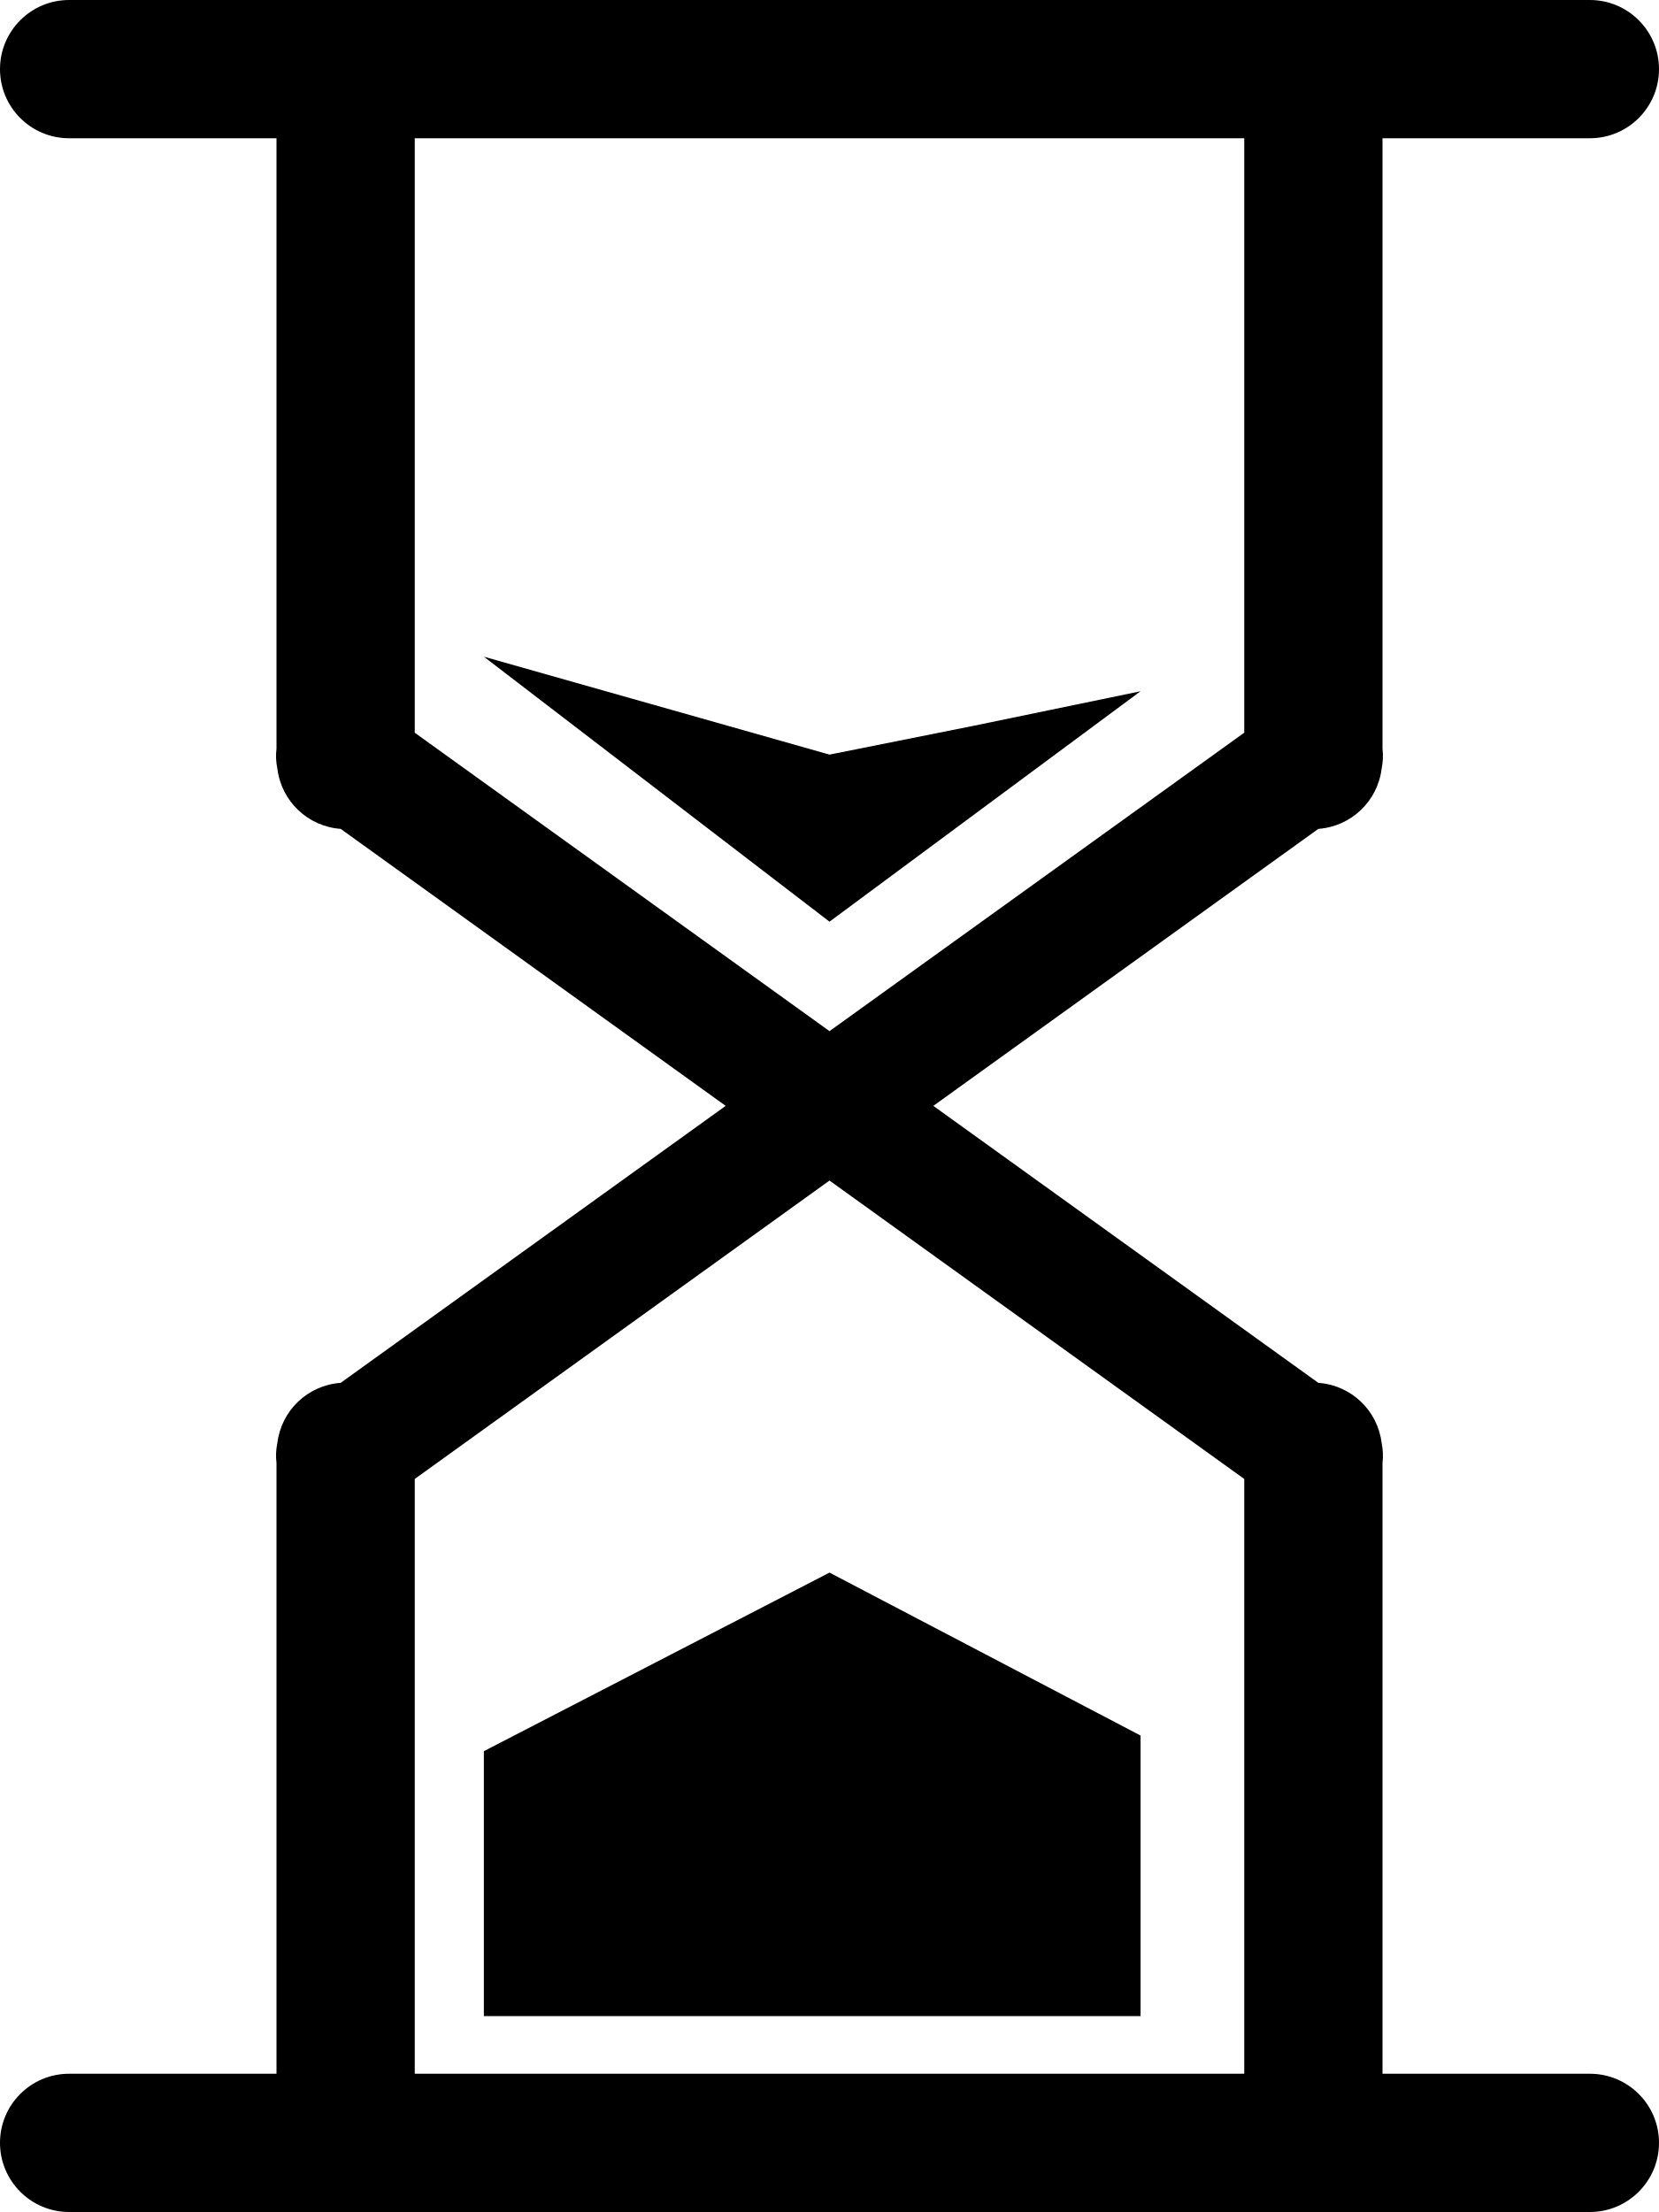
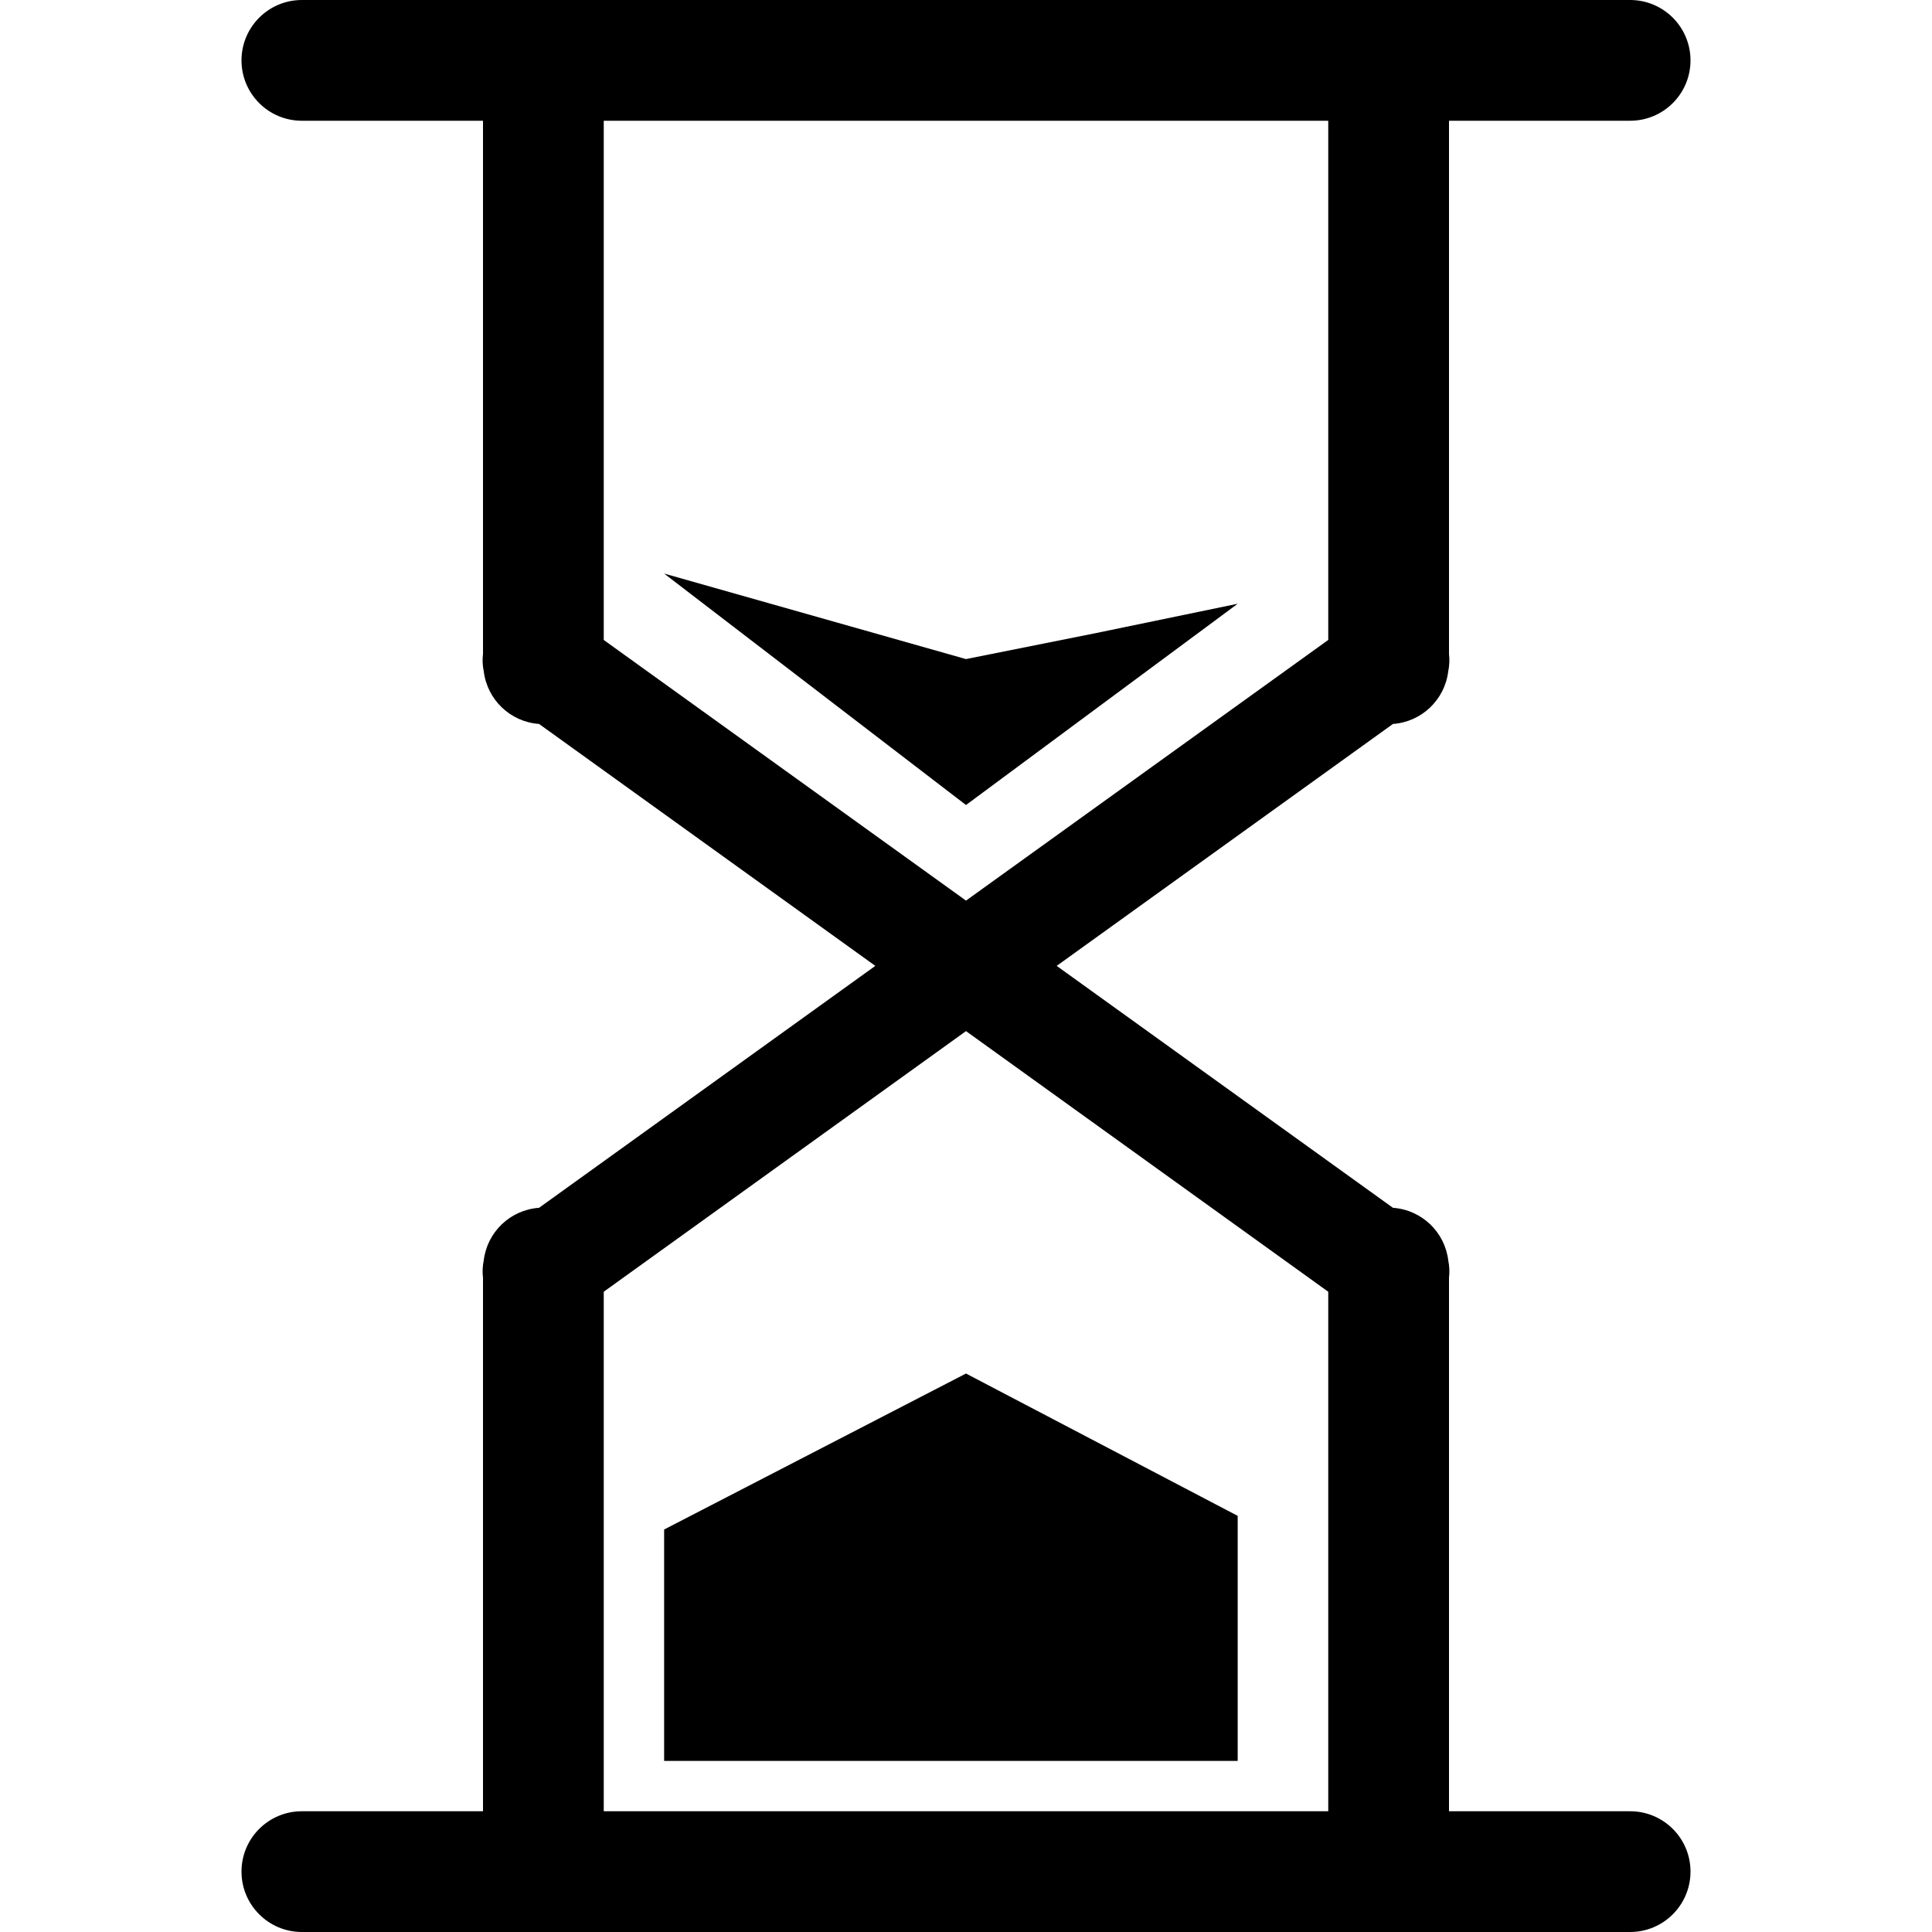
- <svg xmlns="http://www.w3.org/2000/svg" width="48px" height="64px" viewBox="0 0 48 64" version="1.1">
+ <svg xmlns="http://www.w3.org/2000/svg" width="64px" height="64px" viewBox="0 0 64 64" version="1.1">
  <defs />
  <g id="Page-1" stroke="none" stroke-width="1" fill="none" fill-rule="evenodd">
    <g id="waiting" fill="#000000">
-       <path d="M46,60 L40,60 L40,42.328 C40.023,42.138 40.014,41.946 39.976,41.755 C39.862,40.812 39.099,40.079 38.143,40.01 L27.004,31.996 L38.143,23.982 C39.098,23.913 39.86,23.178 39.975,22.239 C40.014,22.047 40.023,21.854 40,21.664 L40,4 L46,4 C47.104,4 48,3.106 48,2 C48,0.896 47.104,0 46,0 L2,0 C0.895,0 0,0.896 0,2 C0,3.106 0.895,4 2,4 L8,4 L8,21.662 C7.976,21.853 7.985,22.047 8.025,22.239 C8.14,23.178 8.903,23.913 9.857,23.982 L20.996,31.996 L9.857,40.01 C8.901,40.079 8.138,40.811 8.024,41.755 C7.985,41.947 7.976,42.139 8,42.329 L8,60 L2,60 C0.895,60 0,60.894 0,61.999 C0,63.103 0.895,64 2,64 L46,64 C47.104,64 48,63.103 48,61.999 C48,60.894 47.104,60 46,60 L46,60 Z M12,21.2 L12,4 L36,4 L36,21.199 L24,29.834 L12,21.2 L12,21.2 Z M12,42.79 L24,34.157 L36,42.791 L36,60 L12,60 L12,42.79 L12,42.79 Z M24,26.667 L33,20 L28.167,21 L24,21.833 L14,19 L24,26.667 M14,58.333 L14,50.667 L24,45.5 L33,50.215 L33,58.333 L14,58.333" id="Fill-1" />
+       <path d="M54,60 L48,60 L48,42.328 C48.023,42.138 48.014,41.946 47.976,41.755 C47.862,40.812 47.099,40.079 46.143,40.01 L35.004,31.996 L46.143,23.982 C47.098,23.913 47.86,23.178 47.975,22.239 C48.014,22.047 48.023,21.854 48,21.664 L48,4 L54,4 C55.104,4 56,3.106 56,2 C56,0.896 55.104,0 54,0 L10,0 C8.895,0 8,0.896 8,2 C8,3.106 8.895,4 10,4 L16,4 L16,21.662 C15.976,21.853 15.985,22.047 16.025,22.239 C16.14,23.178 16.903,23.913 17.857,23.982 L28.996,31.996 L17.857,40.01 C16.901,40.079 16.138,40.811 16.024,41.755 C15.985,41.947 15.976,42.139 16,42.329 L16,60 L10,60 C8.895,60 8,60.894 8,61.999 C8,63.103 8.895,64 10,64 L54,64 C55.104,64 56,63.103 56,61.999 C56,60.894 55.104,60 54,60 L54,60 Z M20,21.2 L20,4 L44,4 L44,21.199 L32,29.834 L20,21.2 L20,21.2 Z M20,42.79 L32,34.157 L44,42.791 L44,60 L20,60 L20,42.79 L20,42.79 Z M32,26.667 L41,20 L36.167,21 L32,21.833 L22,19 L32,26.667 M22,58.333 L22,50.667 L32,45.5 L41,50.215 L41,58.333 L22,58.333" id="Fill-1" />
    </g>
  </g>
</svg>
